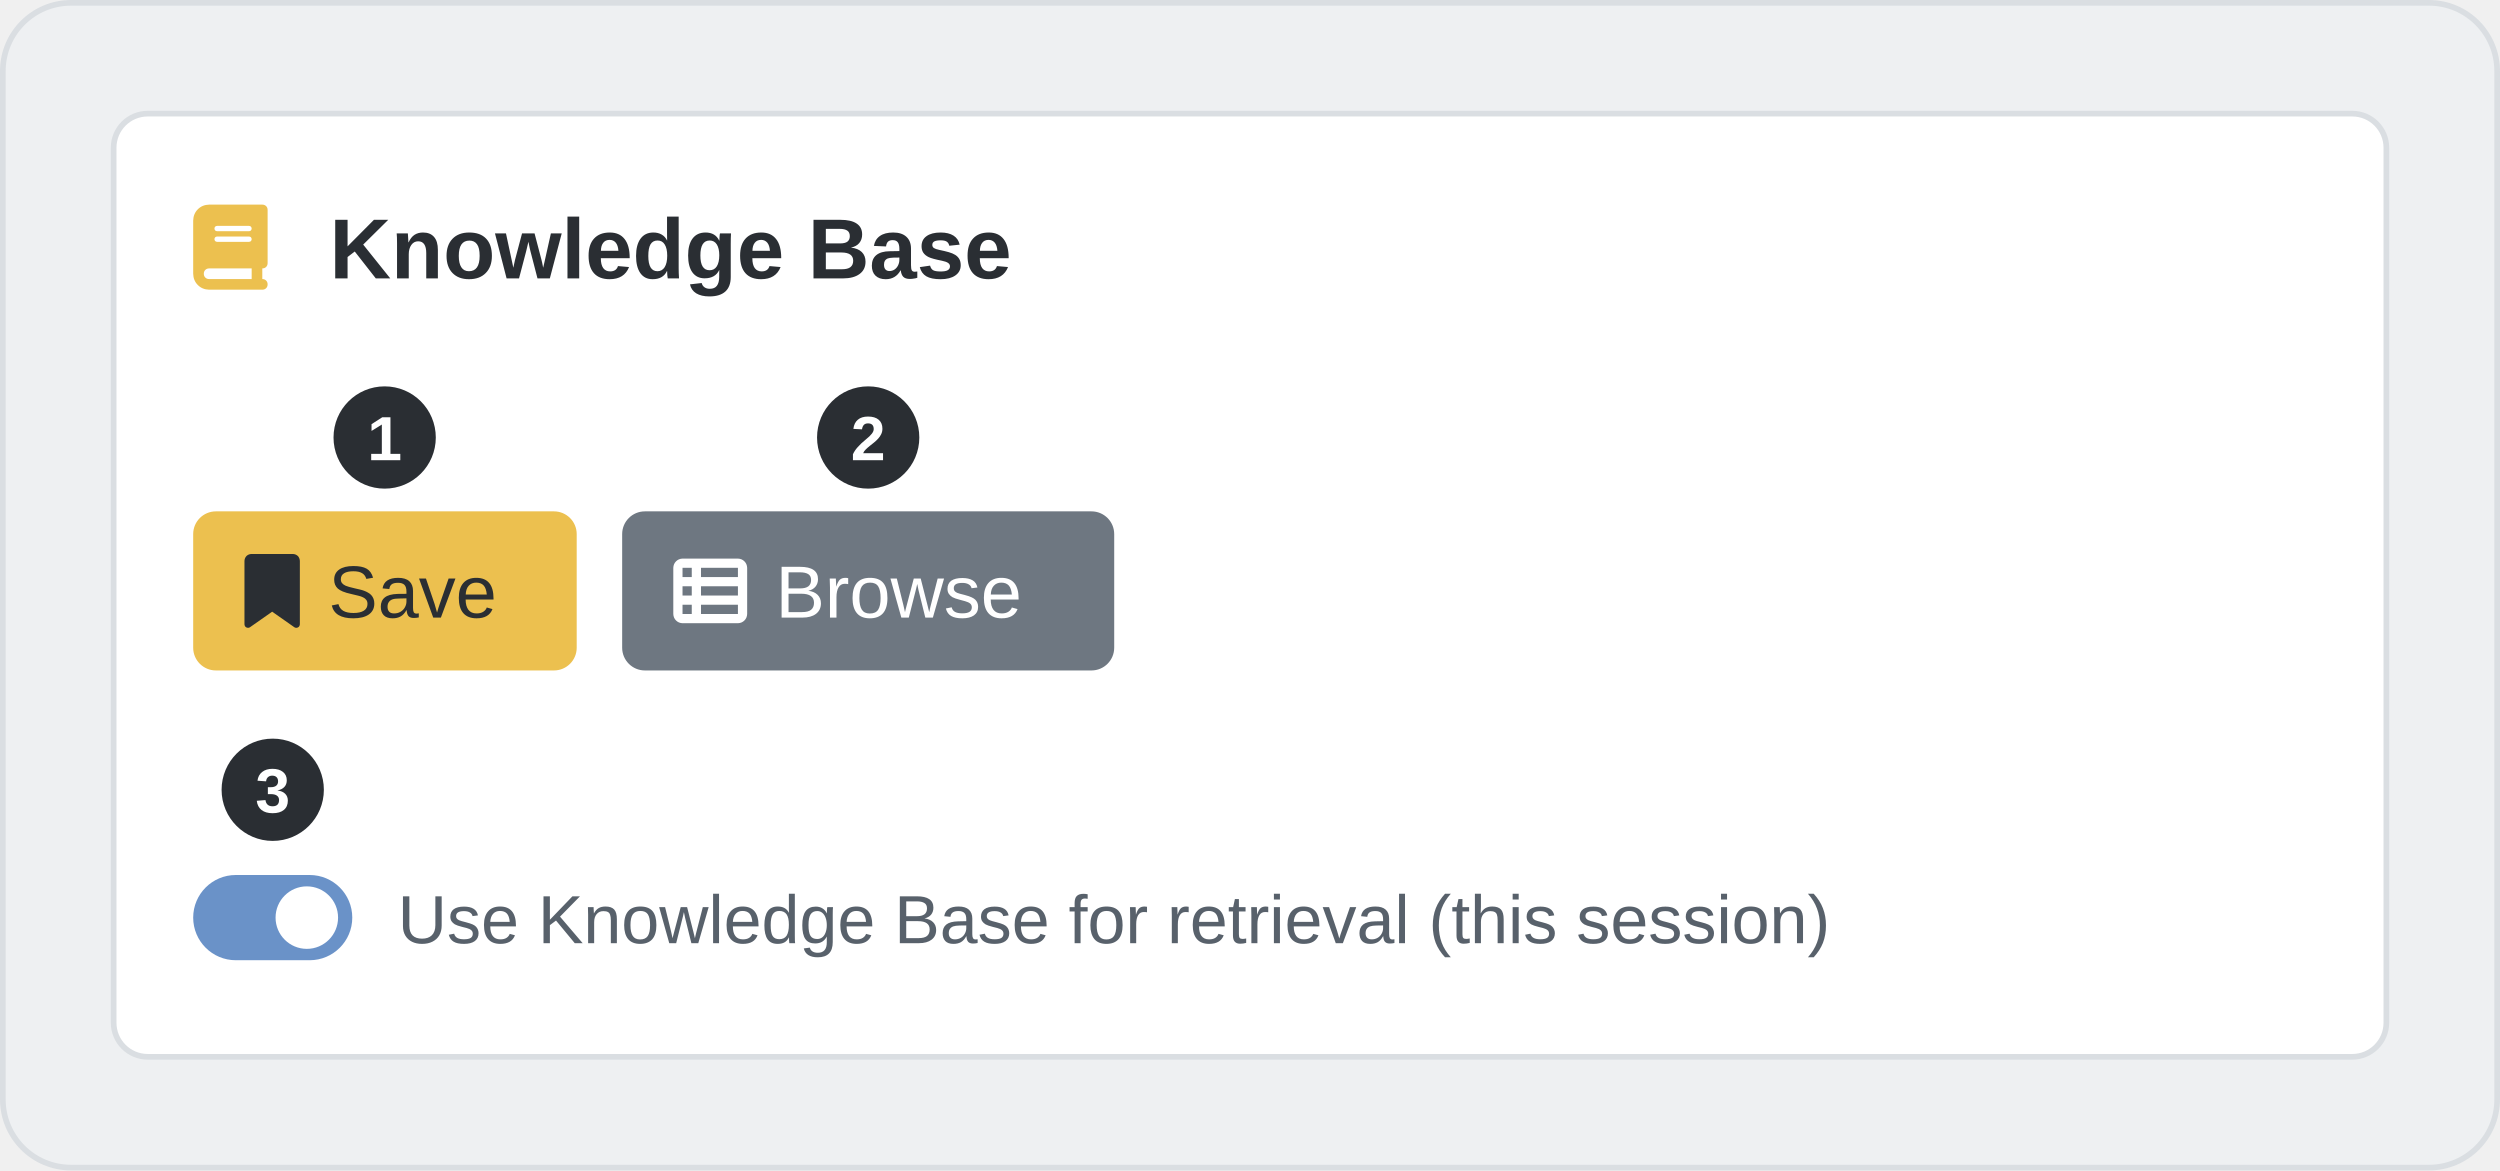
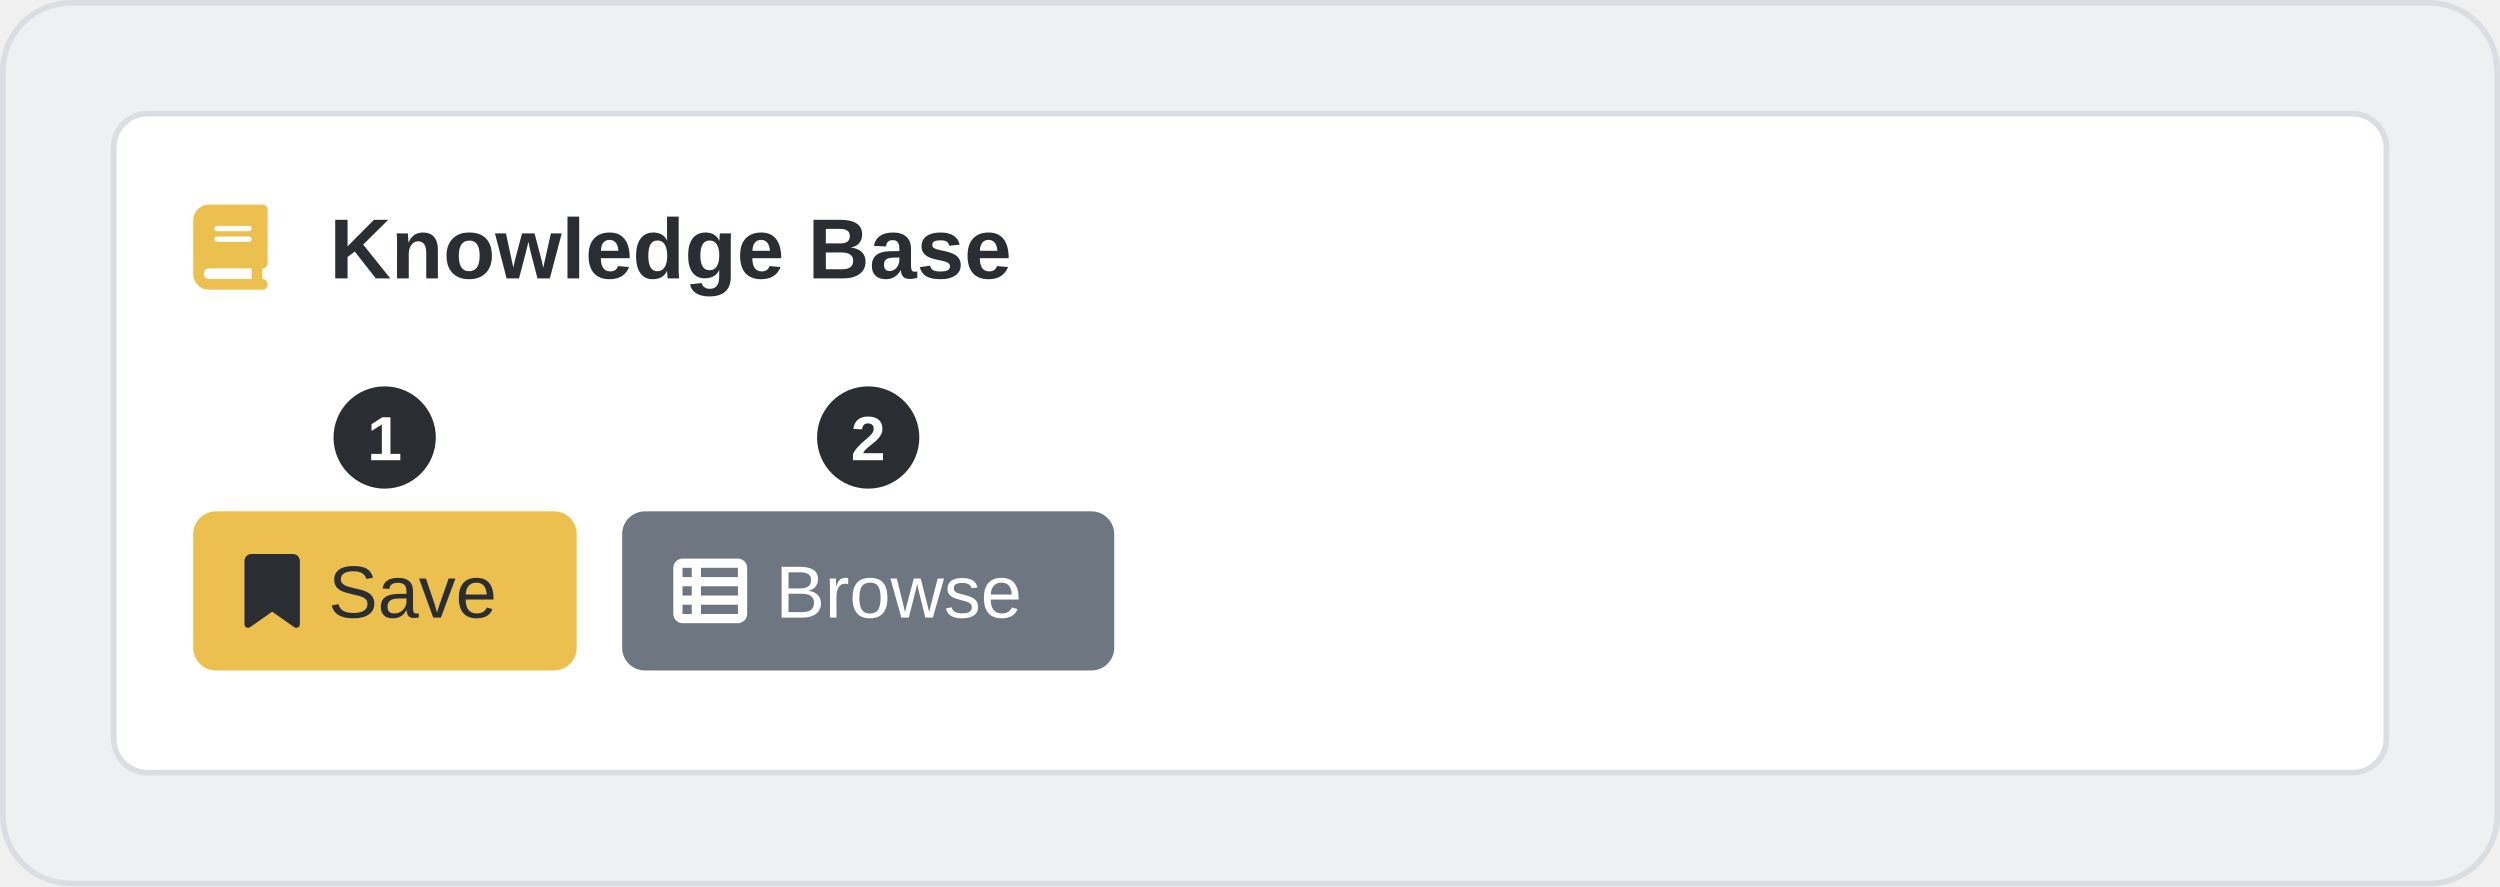
- <svg xmlns="http://www.w3.org/2000/svg" role="img" width="440" height="206" viewBox="0 0 440 206" font-family="-apple-system, 'Hiragino Sans', 'Noto Sans JP', 'Helvetica Neue', Arial, sans-serif">
+ <svg xmlns="http://www.w3.org/2000/svg" role="img" width="440" height="156" viewBox="0 0 440 156" font-family="-apple-system, 'Hiragino Sans', 'Noto Sans JP', 'Helvetica Neue', Arial, sans-serif">
  <defs>
    <symbol id="i-solid-book" viewBox="0 -448 448 512">
      <path transform="scale(1 -1)" d="M96 448Q55 447 28 420Q1 393 0 352V32Q1 -9 28 -36Q55 -63 96 -64H384H416Q430 -64 439 -55Q448 -46 448 -32Q448 -18 439 -9Q430 0 416 0V64Q430 64 439 73Q448 82 448 96V416Q448 430 439 439Q430 448 416 448H384ZM96 64H352H96H352V0H96Q82 0 73 9Q64 18 64 32Q64 46 73 55Q82 64 96 64ZM128 304Q129 319 144 320H336Q351 319 352 304Q351 289 336 288H144Q129 289 128 304ZM144 256H336H144H336Q351 255 352 240Q351 225 336 224H144Q129 225 128 240Q129 255 144 256Z" />
    </symbol>
    <symbol id="i-solid-bookmark" viewBox="0 -448 384 512">
      <path transform="scale(1 -1)" d="M0 400V-40V400V-40Q2 -62 24 -64Q32 -64 38 -60L192 48L346 -60Q352 -64 360 -64Q382 -62 384 -40V400Q383 420 370 434Q356 447 336 448H48Q28 447 14 434Q1 420 0 400Z" />
    </symbol>
    <symbol id="i-solid-table-list" viewBox="0 -448 512 512">
      <path transform="scale(1 -1)" d="M0 352Q1 379 19 397Q37 415 64 416H448Q475 415 493 397Q511 379 512 352V32Q511 5 493 -13Q475 -31 448 -32H64Q37 -31 19 -13Q1 5 0 32V352ZM64 352V288V352V288H128V352H64ZM448 352H192H448H192V288H448V352ZM64 224V160V224V160H128V224H64ZM448 224H192H448H192V160H448V224ZM64 96V32V96V32H128V96H64ZM448 96H192H448H192V32H448V96Z" />
    </symbol>
  </defs>
-   <rect x="0.5" y="0.5" width="439" height="205" rx="12" fill="#eef0f2" stroke="#dadee2" />
-   <rect x="20" y="20" width="400" height="166" rx="6" fill="#ffffff" stroke="#dadee2" />
+   <rect x="0.5" y="0.5" width="439" height="155" rx="12" fill="#eef0f2" stroke="#dadee2" />
+   <rect x="20" y="20" width="400" height="116" rx="6" fill="#ffffff" stroke="#dadee2" />
  <use href="#i-solid-book" x="34.0" y="36.0" width="13.1" height="15" fill="#ecc04f" />
  <text x="58.0" y="49.0" font-size="15" fill="#2a2e33" font-weight="600">Knowledge Base</text>
  <rect x="34.0" y="90.0" width="67.5" height="28" rx="4" fill="#ecc04f" />
  <use href="#i-solid-bookmark" x="43.0" y="97.5" width="9.8" height="13" fill="#2a2e33" />
  <text x="57.8" y="108.7" font-size="13" fill="#2a2e33">Save</text>
  <circle cx="67.7" cy="77.0" r="9" fill="#2a2e33" />
  <text x="67.7" y="81.0" font-size="11" fill="#ffffff" font-weight="700" text-anchor="middle">1</text>
  <rect x="109.5" y="90.0" width="86.6" height="28" rx="4" fill="#6e7781" />
  <use href="#i-solid-table-list" x="118.5" y="97.5" width="13.0" height="13" fill="#ffffff" />
  <text x="136.5" y="108.7" font-size="13" fill="#ffffff">Browse</text>
  <circle cx="152.8" cy="77.0" r="9" fill="#2a2e33" />
  <text x="152.8" y="81.0" font-size="11" fill="#ffffff" font-weight="700" text-anchor="middle">2</text>
-   <rect x="34" y="154" width="28" height="15" rx="7.5" fill="#6a92c8" />
-   <circle cx="54" cy="161.5" r="5.5" fill="#ffffff" />
-   <circle cx="48.0" cy="139.0" r="9" fill="#2a2e33" />
-   <text x="48.0" y="143.0" font-size="11" fill="#ffffff" font-weight="700" text-anchor="middle">3</text>
-   <text x="70.0" y="166.0" font-size="12" fill="#58616b">Use Knowledge Base for retrieval (this session)</text>
</svg>
